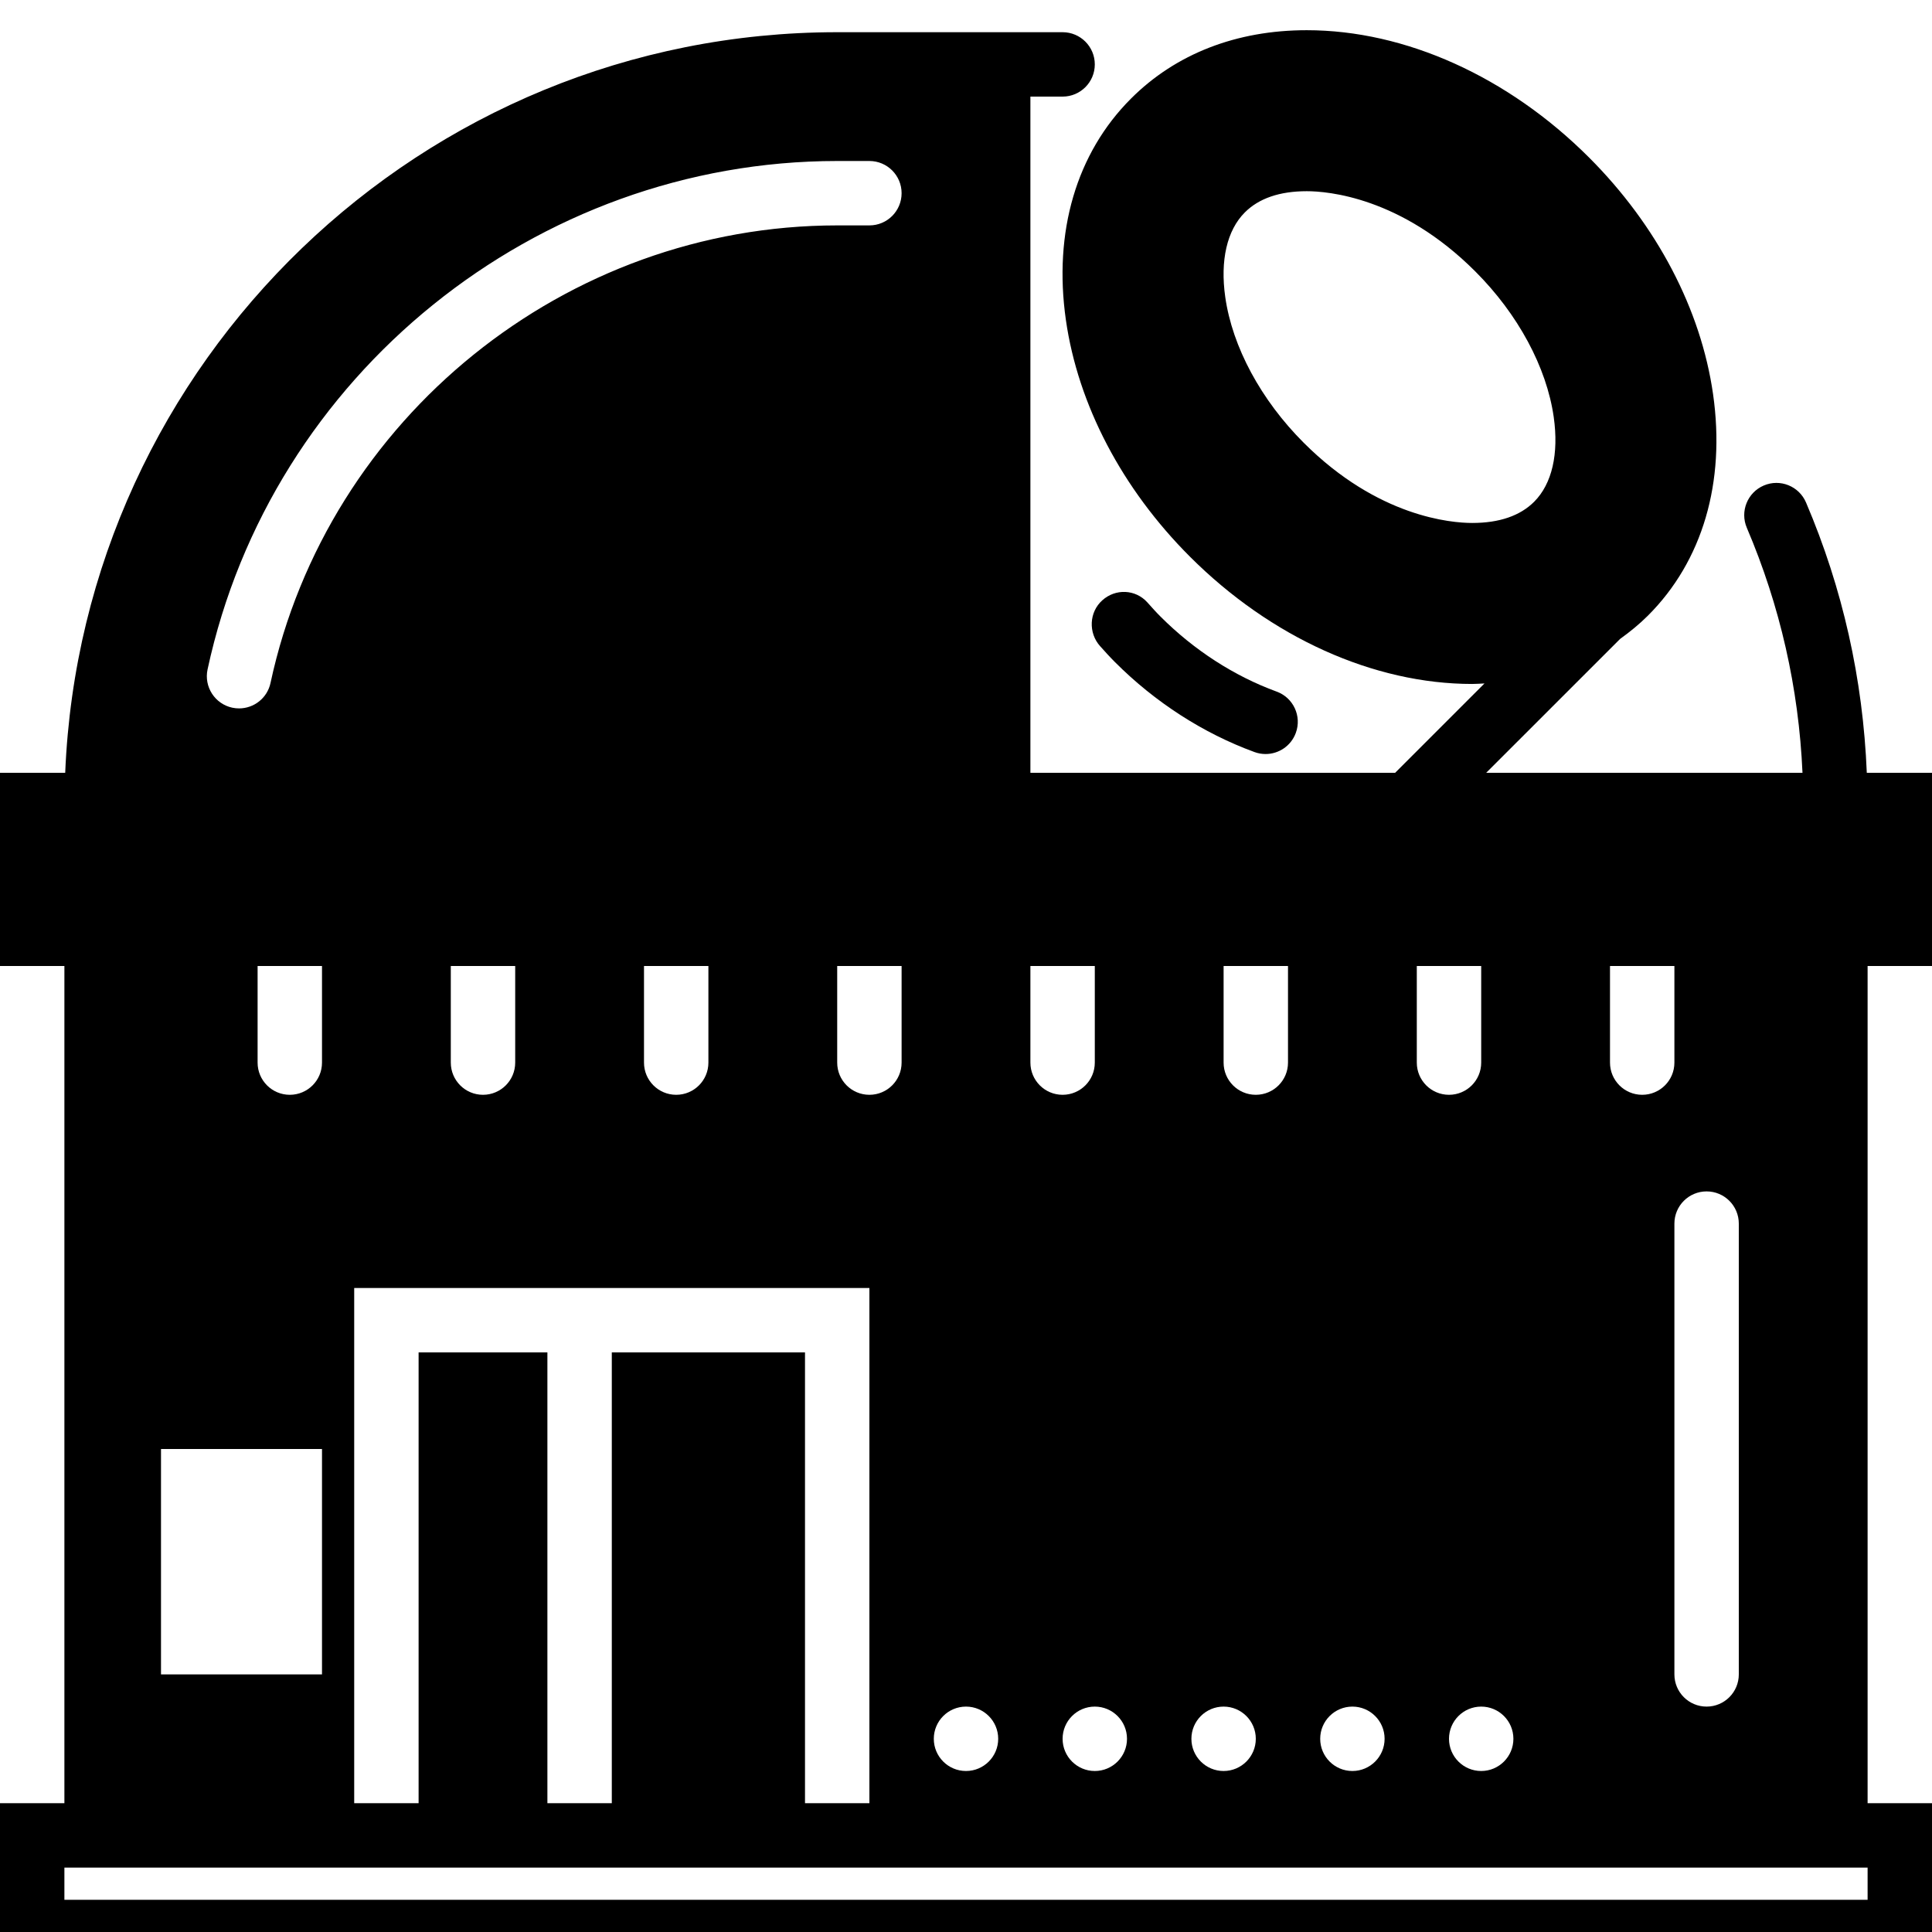
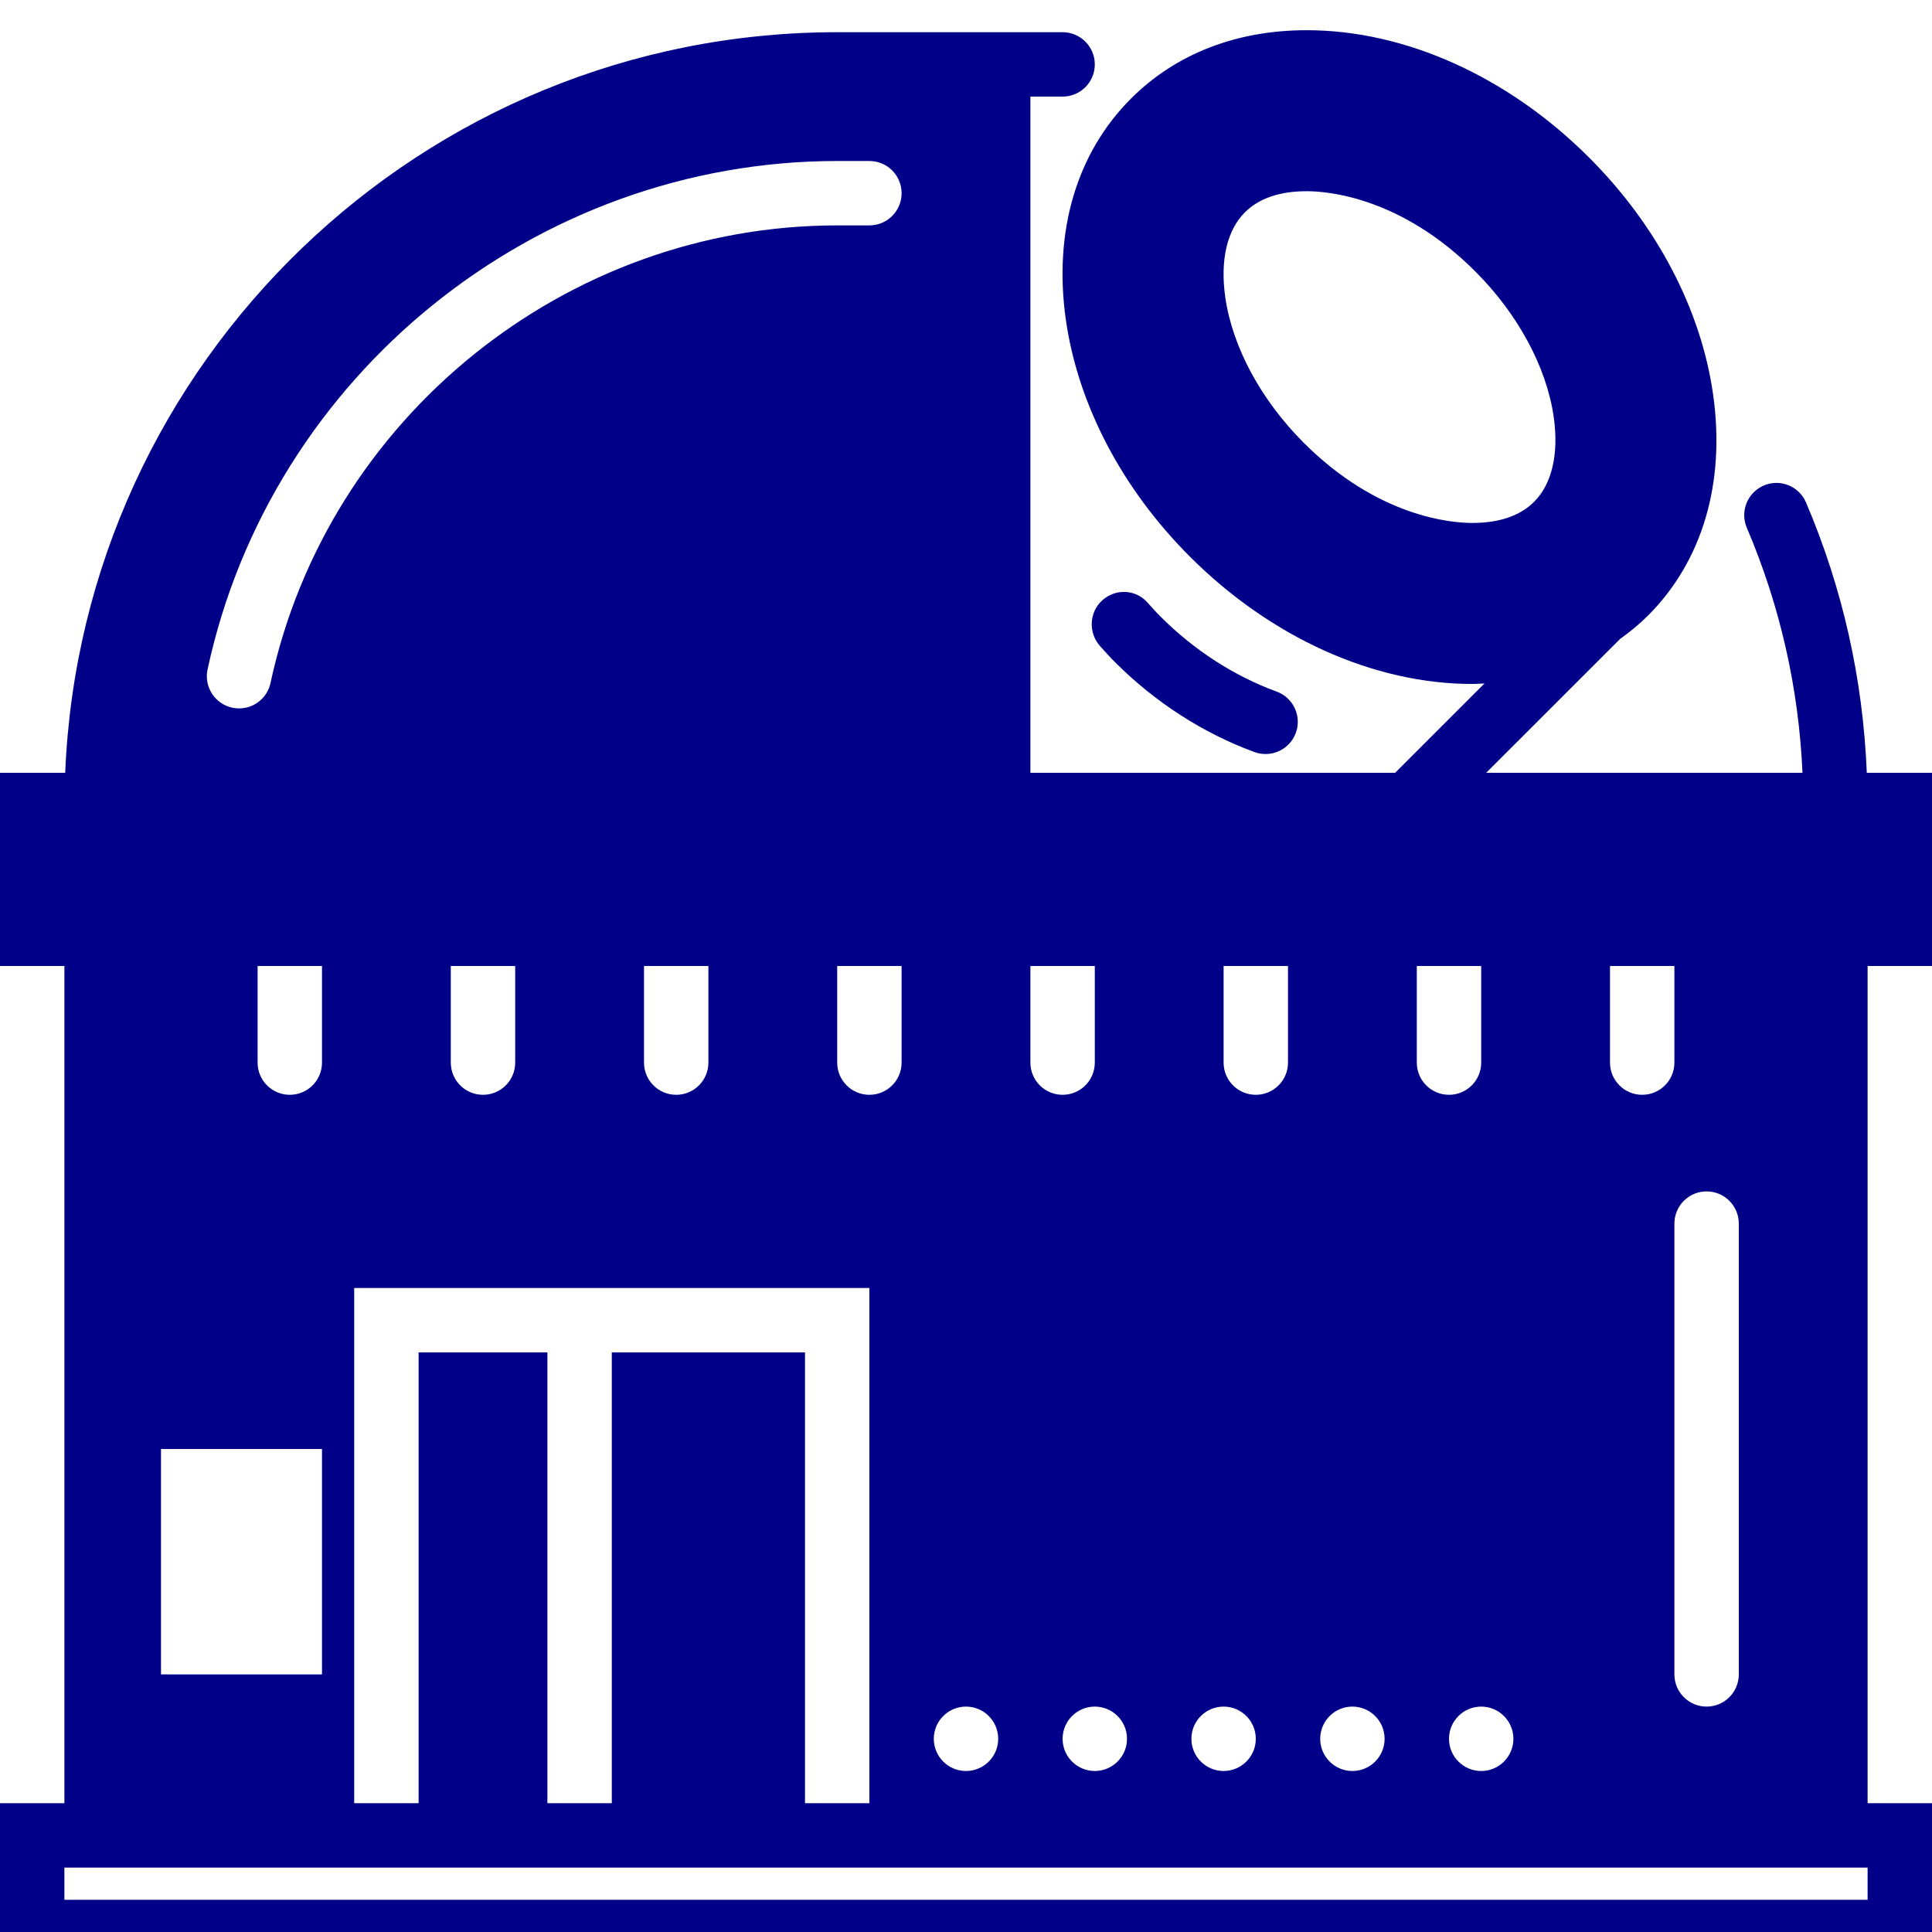
- <svg xmlns="http://www.w3.org/2000/svg" viewBox="0 0 60 60" version="1.1" x="0px" y="0px">
+ <svg xmlns="http://www.w3.org/2000/svg" fill="#000088" viewBox="0 0 60 60" version="1.1" x="0px" y="0px">
  <g stroke="none" stroke-width="1" fill="none" fill-rule="evenodd">
-     <g fill="#000000">
+     <g fill="#000088">
      <path d="M60,30 L60,24 L57.975,24 C57.857,21.094 57.227,18.275 56.088,15.606 C55.871,15.098 55.285,14.86 54.776,15.078 C54.268,15.295 54.032,15.883 54.249,16.391 C55.281,18.811 55.861,21.365 55.978,24 L46.155,24 L50.314,19.842 C50.618,19.623 50.911,19.386 51.18,19.117 C52.875,17.423 53.592,14.981 53.201,12.242 C52.825,9.609 51.457,6.999 49.35,4.892 C46.836,2.379 43.641,0.938 40.582,0.938 C38.4,0.938 36.513,1.672 35.124,3.062 C33.429,4.756 32.711,7.197 33.102,9.937 C33.479,12.569 34.847,15.18 36.954,17.287 C39.467,19.8 42.663,21.241 45.722,21.241 C45.851,21.241 45.975,21.23 46.102,21.225 L43.327,24 L32,24 L32,3 L33,3 C33.552,3 34,2.553 34,2 C34,1.447 33.552,1 33,1 L26,1 C13.102,1 2.552,11.229 2.025,24 L0,24 L0,30 L2,30 L2,56 L0,56 L0,61 L60,61 L60,56 L58,56 L58,30 L60,30 L60,30 Z M40.489,13.751 C39.161,12.424 38.273,10.775 38.052,9.23 C37.889,8.086 38.105,7.151 38.659,6.597 C39.096,6.159 39.743,5.938 40.582,5.938 C41.226,5.938 43.504,6.117 45.815,8.428 C47.143,9.755 48.031,11.403 48.252,12.949 C48.415,14.093 48.199,15.027 47.645,15.582 C47.207,16.02 46.56,16.241 45.722,16.241 C45.078,16.241 42.8,16.062 40.489,13.751 L40.489,13.751 Z M6.446,20.79 C8.414,11.641 16.637,5 26,5 L27,5 C27.552,5 28,5.447 28,6 C28,6.553 27.552,7 27,7 L26,7 C17.573,7 10.172,12.977 8.401,21.21 C8.301,21.68 7.886,22 7.425,22 C7.355,22 7.285,21.993 7.213,21.978 C6.674,21.861 6.33,21.33 6.446,20.79 L6.446,20.79 Z M47,54 C47,54.552 46.552,55 46,55 C45.448,55 45,54.552 45,54 C45,53.448 45.448,53 46,53 C46.552,53 47,53.448 47,54 L47,54 Z M46,33 C46,33.553 45.552,34 45,34 C44.448,34 44,33.553 44,33 L44,30 L46,30 L46,33 L46,33 Z M43,54 C43,54.552 42.552,55 42,55 C41.448,55 41,54.552 41,54 C41,53.448 41.448,53 42,53 C42.552,53 43,53.448 43,54 L43,54 Z M35,54 C35,54.552 34.552,55 34,55 C33.448,55 33,54.552 33,54 C33,53.448 33.448,53 34,53 C34.552,53 35,53.448 35,54 L35,54 Z M34,33 C34,33.553 33.552,34 33,34 C32.448,34 32,33.553 32,33 L32,30 L34,30 L34,33 L34,33 Z M31,54 C31,54.552 30.552,55 30,55 C29.448,55 29,54.552 29,54 C29,53.448 29.448,53 30,53 C30.552,53 31,53.448 31,54 L31,54 Z M14,30 L16,30 L16,33 C16,33.553 15.552,34 15,34 C14.448,34 14,33.553 14,33 L14,30 L14,30 Z M20,30 L22,30 L22,33 C22,33.553 21.552,34 21,34 C20.448,34 20,33.553 20,33 L20,30 L20,30 Z M26,30 L28,30 L28,33 C28,33.553 27.552,34 27,34 C26.448,34 26,33.553 26,33 L26,30 L26,30 Z M38,53 C38.552,53 39,53.448 39,54 C39,54.552 38.552,55 38,55 C37.448,55 37,54.552 37,54 C37,53.448 37.448,53 38,53 L38,53 Z M38,33 L38,30 L40,30 L40,33 C40,33.553 39.552,34 39,34 C38.448,34 38,33.553 38,33 L38,33 Z M10,30 L10,33 C10,33.553 9.552,34 9,34 C8.448,34 8,33.553 8,33 L8,30 L10,30 L10,30 Z M5,45 L10,45 L10,52 L5,52 L5,45 Z M2,58 L58,58 L58,59 L2,59 L2,58 Z M25,56 L25,42 L19,42 L19,56 L17,56 L17,42 L13,42 L13,56 L11,56 L11,40 L27,40 L27,56 L25,56 L25,56 Z M52,52 L52,38 C52,37.447 52.448,37 53,37 C53.552,37 54,37.447 54,38 L54,52 C54,52.553 53.552,53 53,53 C52.448,53 52,52.553 52,52 L52,52 Z M52,33 C52,33.553 51.552,34 51,34 C50.448,34 50,33.553 50,33 L50,30 L52,30 L52,33 L52,33 Z" />
      <path d="M38.96,23.356 C39.074,23.398 39.19,23.417 39.304,23.417 C39.711,23.417 40.095,23.166 40.243,22.76 C40.433,22.241 40.166,21.667 39.647,21.478 C38.329,20.996 37.084,20.192 36.042,19.15 C35.907,19.016 35.781,18.874 35.654,18.732 L35.634,18.71 C35.265,18.298 34.644,18.273 34.232,18.644 C33.821,19.012 33.796,19.655 34.164,20.066 C34.316,20.236 34.47,20.407 34.63,20.566 C35.873,21.811 37.371,22.775 38.96,23.356" />
    </g>
  </g>
</svg>
